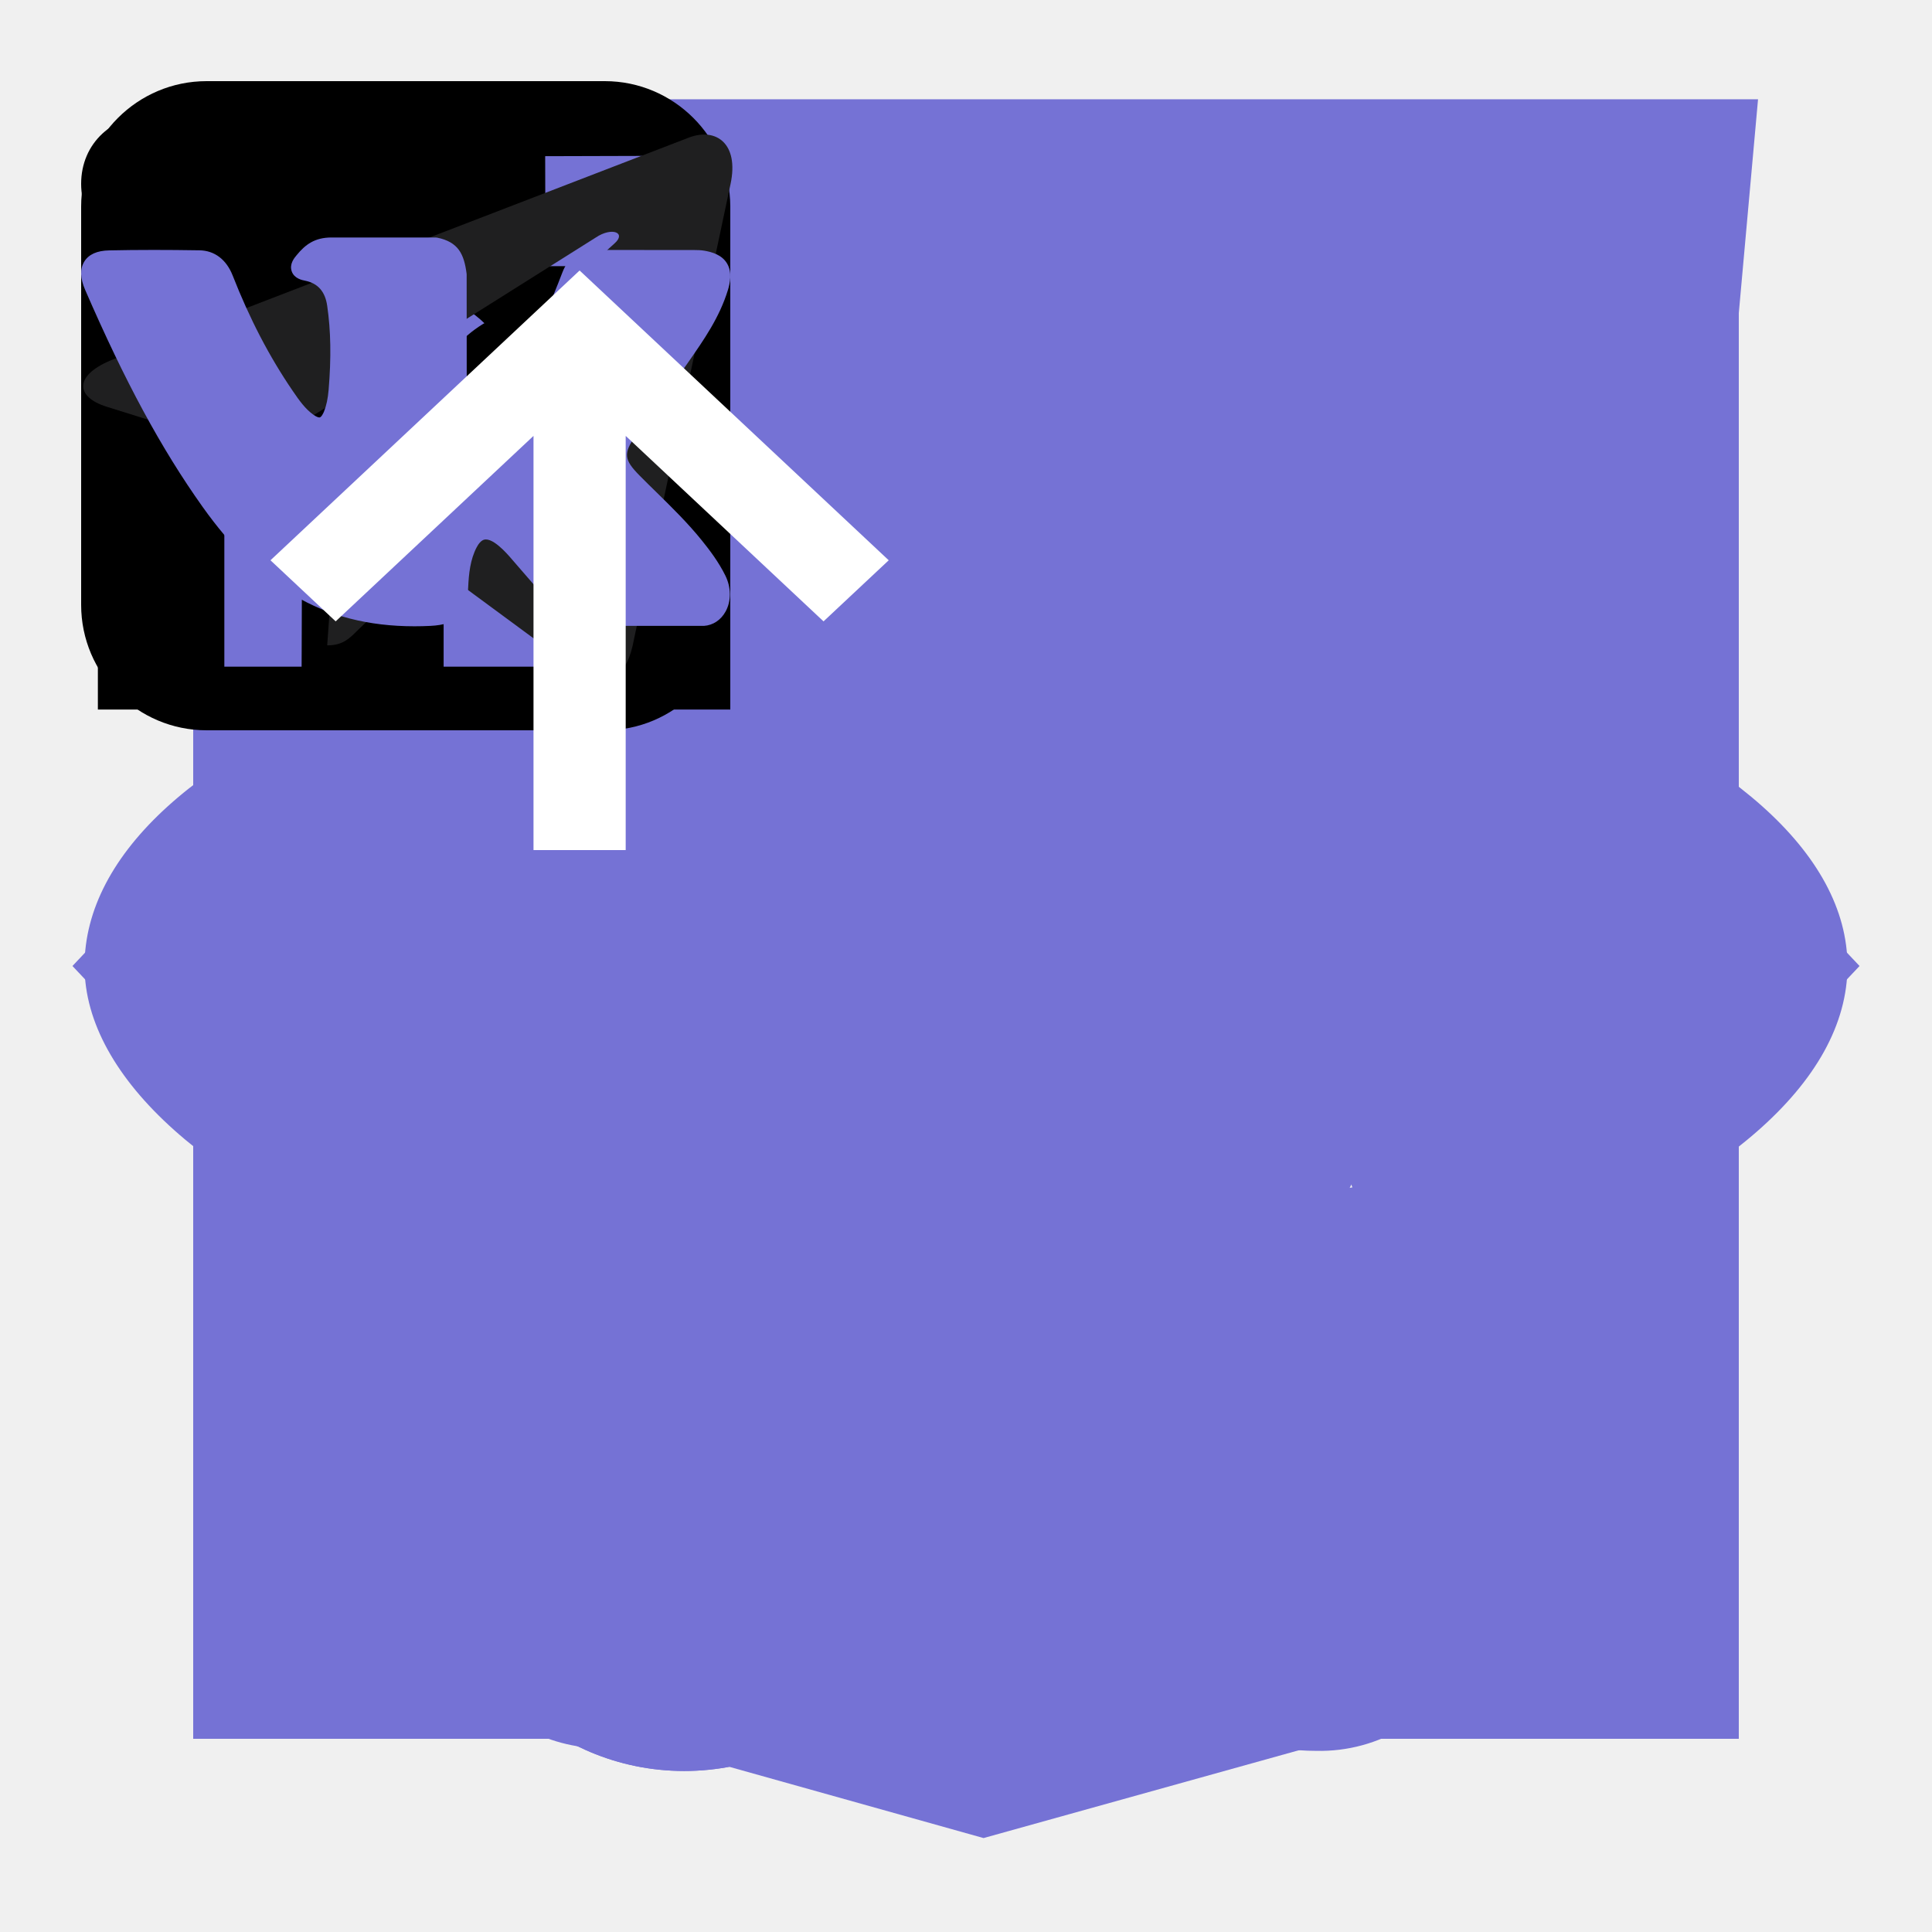
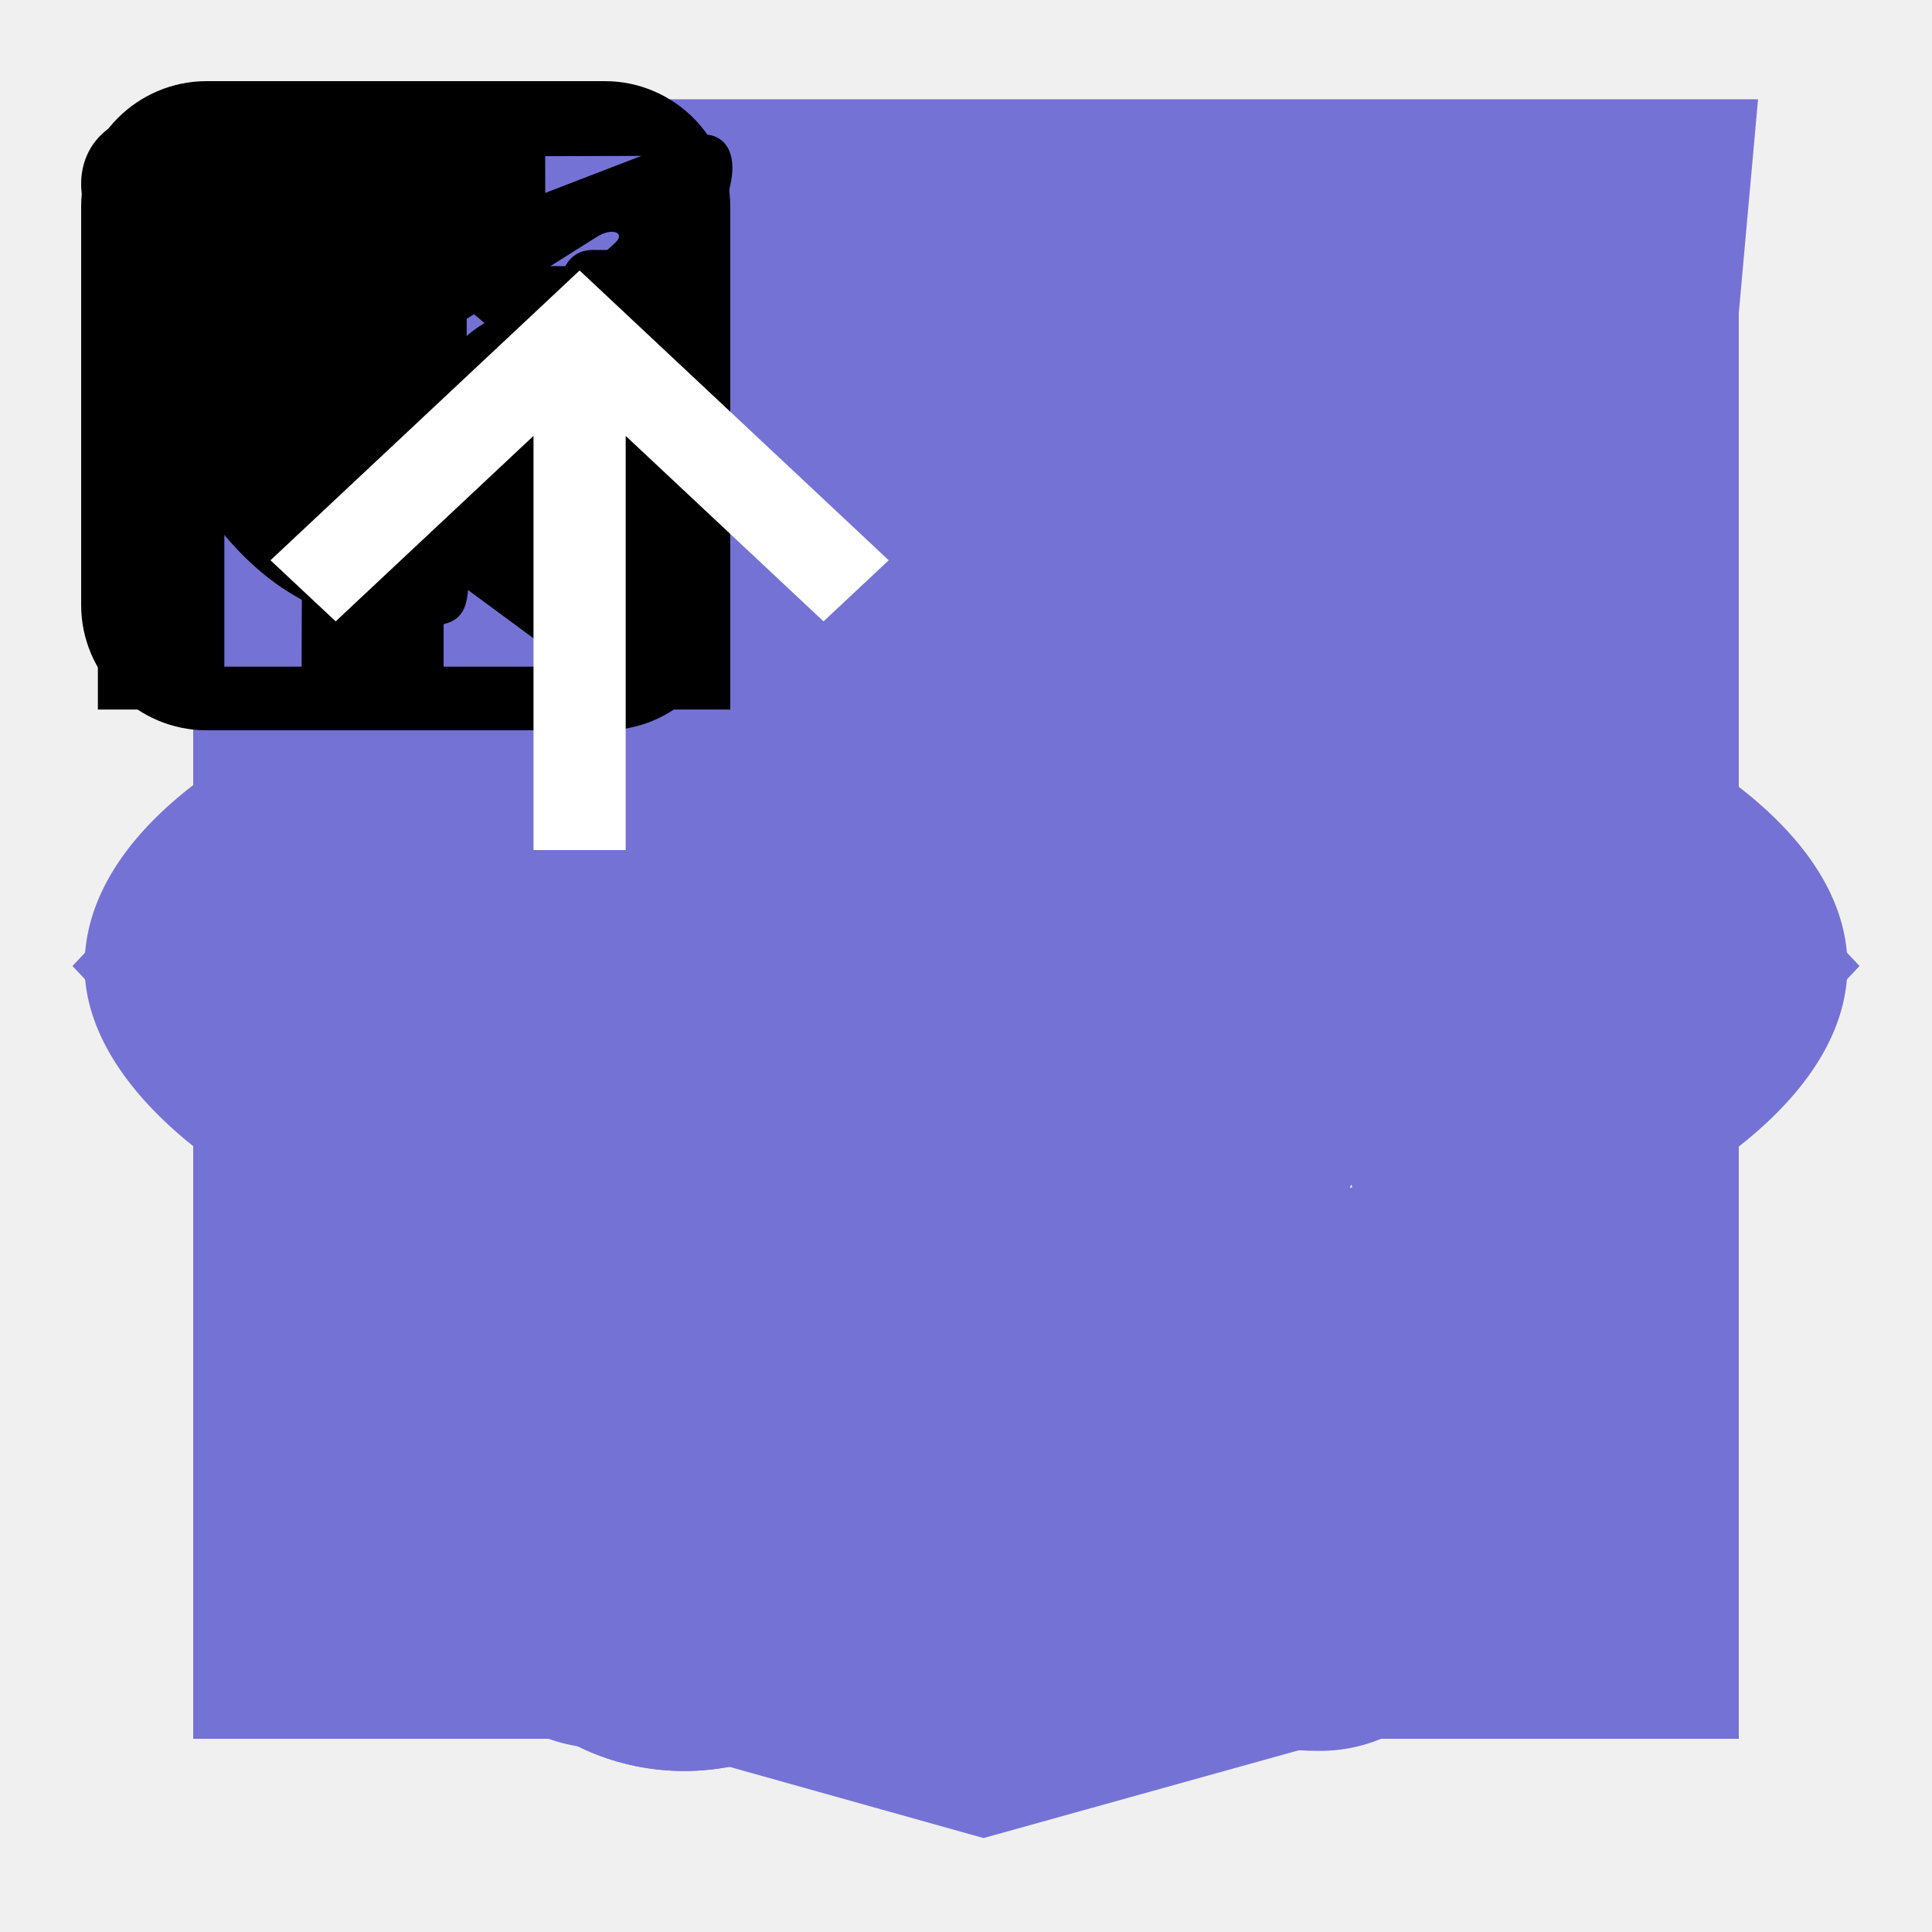
<svg xmlns="http://www.w3.org/2000/svg" width="50" height="50" viewBox="0 0 50 50" fill="none">
  <g id="favicon">
    <path d="M854.7 828.1H169.9c-38.9 0-70.5-31.6-70.5-70.5v-499c0-38.9 31.6-70.5 70.5-70.5h684.7c38.9 0 70.5 31.6 70.5 70.5v499c0.1 38.9-31.5 70.5-70.4 70.5z" fill="#FFFFFF" />
    <path d="M885.2 258.1c0-16.5-13.5-30-30-30H169.4c-16.5 0-30 13.5-30 30v120.1h745.7V258.1z m-649.7 96.1c-28.2 0-51.2-23-51.2-51.2s23-51.2 51.2-51.2 51.2 23 51.2 51.2-22.9 51.2-51.2 51.2z m281.8-6.8H374.7c-24.1 0-43.7-19.6-43.7-43.7s19.6-43.7 43.7-43.7h142.6c24.1 0 43.7 19.6 43.7 43.7s-19.6 43.7-43.7 43.7z" fill="#E6E6E6" />
    <path d="M213.3 752.8h298.8c5.5 0 10-4.5 10-10s-4.5-10-10-10H213.3c-8.5 0-15.4-6.9-15.4-15.4V524.6c0-5.5-4.5-10-10-10s-10 4.5-10 10v192.9c0.1 19.4 15.9 35.3 35.4 35.3z" fill="#06F3FF" />
    <path d="M235.5 271.8c-17.2 0-31.2 14-31.2 31.2s14 31.2 31.2 31.2 31.2-14 31.2-31.2-14-31.2-31.2-31.2z" fill="#FFFFFF" />
    <path d="M235.5 251.8c-28.2 0-51.2 23-51.2 51.2s23 51.2 51.2 51.2 51.2-23 51.2-51.2-22.9-51.2-51.2-51.2z m0 82.4c-17.2 0-31.2-14-31.2-31.2s14-31.2 31.2-31.2 31.2 14 31.2 31.2-14 31.2-31.2 31.2z" fill="#005BFF" />
    <path d="M517.3 280.1H374.7c-13 0-23.7 10.6-23.7 23.7s10.6 23.7 23.7 23.7h142.6c13 0 23.7-10.6 23.7-23.7s-10.7-23.7-23.7-23.7z" fill="#FFFFFF" />
    <path d="M517.3 260.1H374.7c-24.1 0-43.7 19.6-43.7 43.7s19.6 43.7 43.7 43.7h142.6c24.1 0 43.7-19.6 43.7-43.7s-19.6-43.7-43.7-43.7z m0 67.3H374.7c-13 0-23.7-10.6-23.7-23.7s10.6-23.7 23.7-23.7h142.6c13 0 23.7 10.6 23.7 23.7s-10.7 23.7-23.7 23.7z" fill="#005BFF" />
    <path d="M855.2 188.1H169.4c-38.6 0-70 31.4-70 70v500c0 38.6 31.4 70 70 70h685.7c38.6 0 70-31.4 70-70v-500c0.1-38.6-31.3-70-69.9-70z m30 570c0 16.5-13.5 30-30 30H169.4c-16.5 0-30-13.5-30-30V398.2h745.7v359.9z m0-379.9H139.5V258.1c0-16.5 13.5-30 30-30h685.7c16.5 0 30 13.5 30 30v120.1z" fill="#005BFF" />
    <path d="M459.9 624.6l-114.3-45.3 114.3-43.7v-46.5L296.1 560v39.5l163.8 71.2zM568.7 454.8h-34.4L475.1 702h33.8zM747.9 560.3l-164-70.9v45.8l114.4 44.5-114.4 45v46.2l164-71.4z" fill="#005BFF" />
  </g>
  <g id="logo" viewBox="0 0 841.9 595.3">
    <path d="M666.3 296.5c0-32.5-40.7-63.3-103.1-82.4 14.4-63.6 8-114.2-20.2-130.4-6.5-3.8-14.1-5.6-22.4-5.6v22.3c4.6 0 8.3.9 11.4 2.6 13.6 7.8 19.5 37.5 14.9 75.7-1.1 9.4-2.9 19.3-5.1 29.4-19.6-4.8-41-8.5-63.5-10.9-13.5-18.5-27.5-35.3-41.6-50 32.6-30.3 63.2-46.9 84-46.9V78c-27.5 0-63.5 19.6-99.9 53.6-36.4-33.8-72.4-53.2-99.9-53.2v22.3c20.7 0 51.4 16.5 84 46.6-14 14.7-28 31.4-41.3 49.9-22.6 2.4-44 6.1-63.6 11-2.3-10-4-19.7-5.2-29-4.7-38.2 1.1-67.9 14.6-75.8 3-1.8 6.9-2.6 11.5-2.6V78.5c-8.4 0-16 1.8-22.6 5.6-28.1 16.2-34.4 66.7-19.9 130.1-62.2 19.2-102.7 49.9-102.7 82.3 0 32.5 40.7 63.3 103.1 82.4-14.4 63.6-8 114.2 20.2 130.4 6.5 3.8 14.1 5.6 22.5 5.6 27.5 0 63.5-19.6 99.9-53.6 36.4 33.8 72.4 53.2 99.9 53.2 8.4 0 16-1.8 22.6-5.6 28.1-16.2 34.4-66.7 19.9-130.1 62-19.1 102.5-49.9 102.5-82.3zm-130.2-66.7c-3.7 12.9-8.3 26.2-13.5 39.5-4.1-8-8.4-16-13.1-24-4.6-8-9.5-15.8-14.4-23.4 14.2 2.1 27.9 4.7 41 7.9zm-45.8 106.5c-7.8 13.5-15.8 26.3-24.1 38.2-14.9 1.3-30 2-45.2 2-15.1 0-30.2-.7-45-1.9-8.3-11.9-16.4-24.6-24.2-38-7.6-13.1-14.5-26.4-20.8-39.8 6.2-13.4 13.2-26.8 20.7-39.9 7.8-13.5 15.8-26.3 24.1-38.2 14.9-1.3 30-2 45.2-2 15.1 0 30.2.7 45 1.9 8.3 11.9 16.4 24.6 24.2 38 7.6 13.1 14.5 26.4 20.8 39.8-6.3 13.4-13.2 26.8-20.7 39.9zm32.3-13c5.4 13.4 10 26.8 13.8 39.8-13.1 3.2-26.9 5.9-41.2 8 4.9-7.7 9.8-15.6 14.4-23.7 4.6-8 8.9-16.1 13-24.1zM421.2 430c-9.3-9.6-18.6-20.3-27.8-32 9 .4 18.2.7 27.5.7 9.4 0 18.7-.2 27.8-.7-9 11.7-18.3 22.4-27.5 32zm-74.4-58.9c-14.2-2.1-27.9-4.7-41-7.9 3.7-12.9 8.3-26.2 13.5-39.5 4.1 8 8.4 16 13.1 24 4.7 8 9.5 15.8 14.4 23.4zM420.7 163c9.3 9.6 18.6 20.3 27.8 32-9-.4-18.2-.7-27.5-.7-9.4 0-18.7.2-27.8.7 9-11.7 18.3-22.4 27.5-32zm-74 58.9c-4.9 7.7-9.8 15.6-14.4 23.7-4.6 8-8.9 16-13 24-5.4-13.4-10-26.8-13.8-39.8 13.1-3.1 26.9-5.8 41.2-7.9zm-90.5 125.2c-35.4-15.1-58.3-34.9-58.3-50.6 0-15.7 22.9-35.6 58.3-50.6 8.6-3.7 18-7 27.7-10.1 5.7 19.6 13.2 40 22.5 60.9-9.2 20.8-16.6 41.1-22.2 60.6-9.9-3.1-19.3-6.5-28-10.2zM310 490c-13.6-7.8-19.5-37.5-14.9-75.7 1.1-9.4 2.9-19.3 5.1-29.4 19.6 4.8 41 8.5 63.5 10.9 13.5 18.5 27.5 35.3 41.6 50-32.6 30.3-63.2 46.9-84 46.9-4.5-.1-8.3-1-11.3-2.7zm237.2-76.2c4.7 38.2-1.1 67.9-14.6 75.8-3 1.8-6.9 2.6-11.5 2.6-20.7 0-51.4-16.5-84-46.6 14-14.7 28-31.4 41.3-49.9 22.6-2.4 44-6.1 63.6-11 2.3 10.1 4.1 19.8 5.2 29.1zm38.5-66.7c-8.6 3.7-18 7-27.7 10.1-5.7-19.6-13.2-40-22.5-60.9 9.2-20.8 16.6-41.1 22.2-60.6 9.9 3.1 19.3 6.5 28.1 10.2 35.4 15.1 58.3 34.9 58.3 50.6-.1 15.7-23 35.6-58.4 50.6zM320.8 78.4z" />
    <circle cx="420.9" cy="296.5" r="45.7" fill="#61DAFB" />
    <path d="M520.5 78.1z" />
  </g>
  <g id="codeSvg">
    <path fill-rule="evenodd" clip-rule="evenodd" d="M18.312 42.065L27.262 6.688L31.438 7.872L22.488 43.312L18.312 42.065Z" fill="#7572D5" />
    <path fill-rule="evenodd" clip-rule="evenodd" d="M13.502 12.688L16.562 15.928L7.995 25L16.562 34.072L13.502 37.312L1.875 25L13.502 12.688Z" fill="#7572D5" />
    <path fill-rule="evenodd" clip-rule="evenodd" d="M36.498 12.688L33.438 15.928L42.005 25L33.438 34.072L36.498 37.312L48.125 25L36.498 12.688Z" fill="#7572D5" />
  </g>
  <g id="css">
    <path d="M38.051 10.844L12.946 10.838L13.351 15.755L32.638 15.758L32.152 20.85H19.503L19.961 25.674H31.736L31.039 32.281L25.497 33.789L19.866 32.27L19.508 28.313H14.536L15.088 35.541L25.497 38.734L35.731 35.865L38.049 10.845L38.051 10.844ZM5.498 2.569H45.498L41.86 43L25.454 47.569L9.14 42.997L5.498 2.569Z" fill="#7572D5" />
  </g>
  <g id="react">
    <g clip-path="url(#clip0_20_1854)">
      <path d="M47.812 25C47.812 22.083 44.688 19.375 39.479 17.5L38.542 17.188V16.771C39.688 11.042 38.854 6.771 36.25 5.208C33.646 3.646 29.792 5.104 25.625 8.75L25 9.375L24.792 9.167H24.583C20.312 5.208 16.146 3.854 13.542 5.312C10.938 6.771 10.208 10.833 11.25 16.146C11.36 16.484 11.43 16.833 11.458 17.188L10.312 17.604C5.208 19.375 2.188 22.083 2.188 25C2.188 27.917 5.521 30.833 10.729 32.708L11.458 32.917C11.33 33.285 11.259 33.672 11.25 34.062C10.208 39.271 11.146 43.229 13.542 44.688C15.938 46.146 20.312 44.792 24.479 41.146L25.104 40.625L25.938 41.458C28.854 43.958 31.771 45.312 34.062 45.312C34.871 45.331 35.667 45.114 36.354 44.688C38.958 43.229 39.896 38.958 38.75 33.542V33.333C38.705 33.162 38.67 32.988 38.646 32.812H38.958C44.479 30.833 47.812 28.021 47.812 25ZM44.792 25C44.792 26.25 42.5 28.438 38.021 29.896H37.812C37.266 28.22 36.605 26.584 35.833 25C36.562 23.333 37.188 21.667 37.708 20.104L38.542 20.312C42.708 21.771 44.792 23.75 44.792 25ZM27.917 39.167L27.083 38.542C28.276 37.22 29.389 35.829 30.417 34.375L35.729 33.542C35.833 33.75 35.833 33.958 35.938 34.062C36.309 35.949 36.379 37.883 36.146 39.792C35.999 40.705 35.561 41.545 34.896 42.188C33.854 42.812 31.042 41.979 27.917 39.167ZM26.562 34.583L25.104 36.458L23.438 34.583H26.562ZM12.292 20C12.815 21.717 13.477 23.39 14.271 25C13.476 26.646 12.815 28.353 12.292 30.104L11.667 29.896C9.843 29.32 8.145 28.401 6.667 27.188C6.284 26.945 5.956 26.626 5.705 26.249C5.454 25.872 5.284 25.447 5.208 25C5.208 23.75 7.292 21.771 11.25 20.417L12.292 20ZM23.438 15.417L25 13.646L26.562 15.417H23.438ZM34.896 7.812C36.042 8.437 36.667 11.562 35.729 16.146C35.734 16.202 35.727 16.259 35.709 16.313C35.691 16.366 35.663 16.416 35.625 16.458L30.417 15.625C29.389 14.171 28.276 12.78 27.083 11.458L27.708 10.938C31.042 8.021 33.75 7.187 34.896 7.812ZM17.5 18.854L16.667 20.208L15.938 21.562C15.625 20.833 15.417 20.104 15.104 19.271L17.5 18.854ZM15.104 30.729C15.417 30 15.625 29.271 15.938 28.438L16.667 29.792L17.5 31.146L15.104 30.729ZM32.5 25C31.97 26.142 31.379 27.255 30.729 28.333C30.104 29.479 29.375 30.521 28.75 31.562H21.25C20.521 30.417 19.792 29.375 19.271 28.333C18.616 27.258 18.025 26.145 17.5 25C18.005 23.846 18.597 22.732 19.271 21.667C19.869 20.587 20.53 19.544 21.25 18.542C23.746 18.333 26.254 18.333 28.75 18.542C29.479 19.583 30.104 20.625 30.729 21.667C31.403 22.732 31.995 23.846 32.5 25ZM33.333 20.208L32.5 18.854L34.896 19.375C34.664 20.121 34.386 20.851 34.062 21.562L33.333 20.208ZM32.5 31.146L33.333 29.792L34.062 28.333L35 30.729L32.5 31.146ZM22.812 11.354H22.917L19.583 15.521L14.375 16.354C14.271 16.042 14.271 15.833 14.167 15.521C13.333 11.25 13.958 8.333 15 7.812C15.277 7.631 15.61 7.557 15.938 7.604C17.396 7.604 19.896 8.646 22.708 11.146L22.812 11.354ZM14.167 34.583C14.186 34.262 14.256 33.945 14.375 33.646L19.688 34.375C20.689 35.848 21.803 37.241 23.021 38.542L22.812 38.75L22.604 38.958C21.184 40.274 19.521 41.3 17.708 41.979C17.311 42.187 16.875 42.313 16.427 42.349C15.98 42.385 15.53 42.33 15.104 42.188C13.958 41.562 13.333 38.75 14.167 34.583Z" fill="#7572D5" />
      <path d="M25 20.417C24.089 20.396 23.193 20.647 22.426 21.138C21.659 21.629 21.055 22.337 20.692 23.173C20.329 24.008 20.223 24.933 20.388 25.828C20.553 26.724 20.981 27.551 21.618 28.202C22.255 28.854 23.071 29.301 23.963 29.486C24.855 29.672 25.781 29.587 26.625 29.243C27.468 28.9 28.191 28.313 28.699 27.557C29.207 26.801 29.479 25.911 29.479 25C29.48 23.802 29.011 22.652 28.174 21.795C27.337 20.939 26.197 20.444 25 20.417Z" fill="#7572D5" />
    </g>
    <defs>
      <clipPath id="clip0_20_1854">
        <rect width="50" height="50" fill="white" />
      </clipPath>
    </defs>
  </g>
  <g id="typescript">
    <path d="M5 25V45H45V5H5V25ZM37.235 23.407C38.252 23.66 39.025 24.112 39.737 24.848C40.105 25.242 40.652 25.958 40.695 26.132C40.708 26.182 38.968 27.348 37.915 28.003C37.877 28.028 37.723 27.863 37.553 27.61C37.037 26.86 36.498 26.537 35.673 26.48C34.46 26.397 33.68 27.032 33.687 28.092C33.676 28.352 33.734 28.611 33.857 28.842C34.123 29.393 34.62 29.725 36.173 30.397C39.038 31.63 40.263 32.442 41.025 33.597C41.875 34.885 42.067 36.943 41.488 38.473C40.855 40.137 39.28 41.267 37.063 41.64C36.378 41.762 34.753 41.743 34.017 41.61C32.41 41.323 30.887 40.53 29.947 39.488C29.578 39.083 28.86 38.022 28.905 37.947C28.923 37.92 29.088 37.818 29.272 37.712C29.452 37.61 30.123 37.222 30.758 36.853L31.908 36.187L32.15 36.543C32.487 37.057 33.222 37.762 33.667 37.997C34.943 38.67 36.695 38.575 37.558 37.8C37.732 37.654 37.869 37.469 37.96 37.261C38.05 37.053 38.092 36.827 38.08 36.6C38.08 36.137 38.022 35.933 37.78 35.583C37.47 35.14 36.835 34.767 35.032 33.983C32.968 33.095 32.08 32.543 31.267 31.667C30.759 31.088 30.384 30.405 30.168 29.667C30.017 29.102 29.978 27.685 30.098 27.115C30.523 25.12 32.028 23.732 34.2 23.318C34.905 23.185 36.543 23.235 37.235 23.407ZM27.845 25.077L27.858 26.715H22.65V41.508H18.967V26.715H13.763V25.108C13.763 24.218 13.782 23.475 13.807 23.458C13.827 23.432 16.995 23.418 20.835 23.425L27.827 23.445L27.845 25.077Z" fill="#7572D5" />
  </g>
  <g id="styledComponents">
    <path d="M37.259 6.25L36.989 7.65C36.571 10.302 36.722 11.061 37.868 12.045L38.975 12.955L37.829 18.03C37.144 21.059 36.304 23.597 35.771 24.431C35.313 25.15 34.78 26.21 34.664 26.779C34.473 27.459 33.825 28.143 32.833 28.748C31.958 29.242 30.238 30.566 29.02 31.629C28.047 32.499 27.377 33.033 27.013 33.262L25.823 34.196C25.442 34.805 25.225 35.295 25.142 35.667C25.059 36.05 25.106 36.304 25.229 36.49C25.348 36.669 25.553 36.795 25.834 36.874C26.167 36.951 26.51 36.979 26.851 36.956C27.622 36.904 28.386 36.769 29.128 36.555C29.381 36.487 29.579 36.422 29.752 36.365C30.019 36.039 30.635 35.424 31.727 34.353C34.625 31.515 35.731 29.961 34.589 30.38C34.167 30.53 34.358 30.151 35.082 29.392C36.61 27.914 37.486 25.68 39.317 18.675C40.766 13.144 40.766 13.066 41.833 13.066C42.334 13.066 43.75 13.152 43.75 13.152V6.25H40.499H37.259ZM24.422 18.081C23.369 18.073 21.106 19.666 14.33 25.161C14.038 25.852 14.013 26.328 14.146 26.636C14.233 26.847 14.392 26.994 14.611 27.101C14.828 27.209 15.109 27.273 15.419 27.298C16.035 27.352 16.763 27.255 17.35 27.141L17.747 27.051C17.883 26.87 18.061 26.725 18.266 26.629C18.684 26.4 20.439 24.81 22.194 23.106C25.283 19.999 26.007 18.596 24.75 18.142C24.646 18.101 24.533 18.08 24.422 18.081ZM32.336 20.239C31.41 20.264 29.741 21.331 26.883 23.597C25.449 24.753 24.541 25.376 24.054 25.505L22.165 26.987C21.455 28.275 21.351 29.074 21.538 29.514C21.585 29.622 21.653 29.721 21.739 29.803C21.824 29.886 21.925 29.95 22.036 29.994C22.311 30.102 22.605 30.156 22.901 30.155C23.608 30.147 24.311 30.045 24.991 29.85C25.345 29.756 25.695 29.646 26.04 29.521L26.144 29.478L26.335 29.378C26.696 28.916 27.525 28.046 28.563 27.044C31.842 23.901 33.518 21.667 33.176 20.833C33.021 20.429 32.754 20.225 32.336 20.239ZM23.6 24.105C23.333 24.134 22.735 24.592 21.657 25.53C20.1 26.897 18.403 27.685 17.815 27.334C17.679 27.364 17.542 27.393 17.404 27.42C16.806 27.538 16.06 27.635 15.393 27.581C15.079 27.562 14.771 27.485 14.485 27.355C14.215 27.233 14 27.016 13.88 26.747C13.746 26.425 13.746 26.024 13.898 25.512L11.555 27.423L6.254 31.78V38.842L23.625 25.251C23.622 25.102 23.641 24.953 23.683 24.81C23.816 24.331 23.809 24.087 23.6 24.109V24.105ZM31.075 26.392C30.811 26.392 30.372 26.761 29.669 27.502C28.714 28.515 27.211 29.496 26.415 29.696L26.292 29.761C26.161 29.814 26.029 29.865 25.896 29.911C25.679 29.983 25.398 30.069 25.074 30.155C24.425 30.33 23.618 30.491 22.897 30.473C22.557 30.473 22.221 30.407 21.906 30.28C21.609 30.159 21.372 29.927 21.243 29.636C21.034 29.138 21.117 28.44 21.574 27.448L6.25 39.437V43.75H12.982L27.262 32.61C27.633 32.202 28.191 31.644 28.945 30.946C30.963 29.088 31.421 28.447 31.421 27.499C31.421 26.761 31.338 26.389 31.075 26.389V26.392ZM34.473 33.373L33.251 34.583C32.567 35.227 31.345 36.022 30.509 36.362L30.343 36.433L30.332 36.451L30.296 36.487C30.264 36.512 30.249 36.516 30.224 36.526C29.89 36.652 29.551 36.763 29.208 36.859C28.444 37.08 27.659 37.218 26.865 37.271C26.49 37.295 26.113 37.262 25.748 37.174C25.431 37.105 25.151 36.921 24.962 36.659C24.789 36.394 24.739 36.039 24.836 35.603C24.913 35.292 25.028 34.991 25.178 34.708L13.656 43.75H28.981L30.811 41.667C33.327 38.753 34.473 36.669 34.473 34.887V33.373Z" fill="#7572D5" />
  </g>
  <g id="webDesign">
    <path d="M17.708 4.167C14.257 4.167 11.458 6.965 11.458 10.417C11.458 13.868 14.257 16.667 17.708 16.667H32.292C35.743 16.667 38.542 13.868 38.542 10.417C38.542 6.965 35.743 4.167 32.292 4.167H17.708Z" fill="#7572D5" />
    <path d="M32.292 18.75C28.84 18.75 26.042 21.548 26.042 25C26.042 28.452 28.84 31.25 32.292 31.25C35.744 31.25 38.542 28.452 38.542 25C38.542 21.548 35.744 18.75 32.292 18.75Z" fill="#7572D5" />
    <path d="M11.458 25C11.458 21.548 14.257 18.75 17.708 18.75H23.958V31.25H17.708C14.257 31.25 11.458 28.452 11.458 25Z" fill="#7572D5" />
    <path d="M17.708 33.333C14.257 33.333 11.458 36.132 11.458 39.583C11.458 43.035 14.257 45.833 17.708 45.833C21.16 45.833 23.958 43.035 23.958 39.583V33.333H17.708Z" fill="#7572D5" />
  </g>
  <g id="quote">
    <path d="M17.708 4.167C14.257 4.167 11.458 6.965 11.458 10.417C11.458 13.868 14.257 16.667 17.708 16.667H32.292C35.743 16.667 38.542 13.868 38.542 10.417C38.542 6.965 35.743 4.167 32.292 4.167H17.708Z" fill="#7572D5" />
    <path d="M32.292 18.75C28.84 18.75 26.042 21.548 26.042 25C26.042 28.452 28.84 31.25 32.292 31.25C35.744 31.25 38.542 28.452 38.542 25C38.542 21.548 35.744 18.75 32.292 18.75Z" fill="#7572D5" />
    <path d="M11.458 25C11.458 21.548 14.257 18.75 17.708 18.75H23.958V31.25H17.708C14.257 31.25 11.458 28.452 11.458 25Z" fill="#7572D5" />
    <path d="M17.708 33.333C14.257 33.333 11.458 36.132 11.458 39.583C11.458 43.035 14.257 45.833 17.708 45.833C21.16 45.833 23.958 43.035 23.958 39.583V33.333H17.708Z" fill="#7572D5" />
  </g>
  <g id="inst">
    <path d="M15.652 2.1H5.348C3.557 2.1 2.1 3.556 2.1 5.347V8.778V15.653C2.1 17.444 3.557 18.9 5.348 18.9H15.652C17.443 18.9 18.9 17.444 18.9 15.653V8.771V5.341C18.893 3.556 17.437 2.1 15.652 2.1ZM16.583 4.035H16.957V4.403V6.882L14.116 6.889L14.109 4.042L16.583 4.035ZM8.098 8.771C8.636 8.03 9.509 7.538 10.493 7.538C11.478 7.538 12.351 8.024 12.889 8.771C13.243 9.257 13.447 9.854 13.447 10.497C13.447 12.124 12.121 13.455 10.487 13.455C8.853 13.455 7.54 12.124 7.54 10.497C7.54 9.854 7.75 9.257 8.098 8.771ZM17.259 15.646C17.259 16.532 16.538 17.253 15.652 17.253H5.348C4.463 17.253 3.741 16.532 3.741 15.646V8.771H6.247C6.031 9.303 5.906 9.887 5.906 10.497C5.906 13.029 7.967 15.089 10.5 15.089C13.033 15.089 15.094 13.029 15.094 10.497C15.094 9.887 14.969 9.303 14.752 8.771H17.259V15.646Z" fill="currentColor" />
  </g>
  <g id="linkedin">
    <path d="M5.806 7.886H2.533V18.363H5.806V7.886Z" fill="currentColor" />
    <path d="M4.101 2.94C2.894 2.94 2.1 3.721 2.1 4.757C2.1 5.774 2.868 6.574 4.055 6.574H4.081C5.314 6.574 6.082 5.768 6.075 4.757C6.049 3.721 5.308 2.94 4.101 2.94Z" fill="currentColor" />
    <path d="M14.748 7.788C12.871 7.788 11.697 8.811 11.481 9.533V7.886H7.801C7.847 8.759 7.801 18.363 7.801 18.363H11.481V12.701C11.481 12.38 11.468 12.065 11.559 11.842C11.809 11.212 12.353 10.556 13.331 10.556C14.61 10.556 15.187 11.527 15.187 12.944V18.363H18.9V12.537C18.9 9.297 17.076 7.788 14.748 7.788Z" fill="currentColor" />
  </g>
  <g id="telegram">
-     <path d="M18.906 4.764L16.37 16.721C16.179 17.564 15.68 17.774 14.972 17.377L11.108 14.53L9.245 16.323C9.038 16.53 8.866 16.702 8.468 16.702L8.746 12.768L15.905 6.299C16.217 6.022 15.838 5.867 15.422 6.145L6.571 11.719L2.76 10.526C1.932 10.267 1.917 9.697 2.933 9.299L17.837 3.557C18.527 3.299 19.131 3.71 18.906 4.764Z" fill="#1F1F20" />
+     <path d="M18.906 4.764L16.37 16.721C16.179 17.564 15.68 17.774 14.972 17.377L11.108 14.53L9.245 16.323C9.038 16.53 8.866 16.702 8.468 16.702L8.746 12.768L15.905 6.299C16.217 6.022 15.838 5.867 15.422 6.145L6.571 11.719L2.76 10.526C1.932 10.267 1.917 9.697 2.933 9.299L17.837 3.557C18.527 3.299 19.131 3.71 18.906 4.764Z" fill="currentColor" />
  </g>
  <g id="vk">
-     <path d="M18.17 13.994C17.804 13.539 17.388 13.131 16.986 12.737C16.843 12.597 16.695 12.452 16.553 12.308C16.144 11.893 16.129 11.738 16.453 11.267C16.677 10.942 16.915 10.617 17.144 10.303C17.353 10.018 17.568 9.724 17.775 9.428L17.817 9.367C18.212 8.801 18.62 8.216 18.837 7.51C18.894 7.324 18.953 7.05 18.817 6.82C18.682 6.591 18.419 6.522 18.234 6.489C18.142 6.473 18.051 6.471 17.966 6.471L15.381 6.469L15.36 6.468C14.969 6.468 14.705 6.659 14.554 7.052C14.41 7.427 14.252 7.827 14.071 8.207C13.712 8.963 13.255 9.834 12.595 10.561L12.567 10.592C12.489 10.679 12.4 10.777 12.336 10.777C12.326 10.777 12.315 10.775 12.303 10.771C12.166 10.716 12.074 10.373 12.079 10.213C12.079 10.211 12.079 10.209 12.079 10.206L12.077 7.111C12.077 7.1 12.076 7.089 12.075 7.078C12.009 6.575 11.863 6.262 11.313 6.15C11.298 6.147 11.283 6.146 11.268 6.146H8.581C8.143 6.146 7.901 6.33 7.675 6.606C7.613 6.68 7.486 6.834 7.549 7.02C7.613 7.209 7.821 7.25 7.889 7.263C8.225 7.329 8.415 7.542 8.468 7.915C8.562 8.561 8.574 9.251 8.505 10.087C8.485 10.319 8.447 10.498 8.385 10.651C8.37 10.687 8.318 10.804 8.266 10.804C8.249 10.804 8.201 10.797 8.112 10.734C7.904 10.586 7.751 10.375 7.574 10.114C6.969 9.228 6.461 8.252 6.021 7.129C5.858 6.716 5.553 6.485 5.163 6.478C4.734 6.471 4.345 6.468 3.974 6.468C3.569 6.468 3.193 6.472 2.826 6.48C2.512 6.486 2.295 6.583 2.181 6.77C2.066 6.957 2.074 7.203 2.203 7.5C3.237 9.883 4.175 11.615 5.243 13.117C5.992 14.168 6.743 14.896 7.607 15.407C8.517 15.946 9.536 16.208 10.724 16.208C10.858 16.208 10.998 16.205 11.138 16.198C11.828 16.163 12.084 15.904 12.116 15.208C12.132 14.852 12.169 14.479 12.338 14.161C12.444 13.961 12.544 13.961 12.576 13.961C12.639 13.961 12.717 13.991 12.801 14.047C12.951 14.148 13.08 14.284 13.186 14.403C13.285 14.516 13.383 14.63 13.482 14.745C13.694 14.991 13.913 15.246 14.143 15.487C14.645 16.016 15.197 16.249 15.832 16.198H18.202C18.207 16.198 18.212 16.198 18.218 16.198C18.454 16.182 18.658 16.046 18.779 15.825C18.928 15.552 18.925 15.204 18.771 14.893C18.596 14.541 18.369 14.241 18.17 13.994Z" fill="#7572D5" />
+     <path d="M18.17 13.994C17.804 13.539 17.388 13.131 16.986 12.737C16.843 12.597 16.695 12.452 16.553 12.308C16.144 11.893 16.129 11.738 16.453 11.267C16.677 10.942 16.915 10.617 17.144 10.303C17.353 10.018 17.568 9.724 17.775 9.428L17.817 9.367C18.212 8.801 18.62 8.216 18.837 7.51C18.894 7.324 18.953 7.05 18.817 6.82C18.682 6.591 18.419 6.522 18.234 6.489C18.142 6.473 18.051 6.471 17.966 6.471L15.381 6.469L15.36 6.468C14.969 6.468 14.705 6.659 14.554 7.052C14.41 7.427 14.252 7.827 14.071 8.207C13.712 8.963 13.255 9.834 12.595 10.561L12.567 10.592C12.489 10.679 12.4 10.777 12.336 10.777C12.326 10.777 12.315 10.775 12.303 10.771C12.166 10.716 12.074 10.373 12.079 10.213C12.079 10.211 12.079 10.209 12.079 10.206L12.077 7.111C12.077 7.1 12.076 7.089 12.075 7.078C12.009 6.575 11.863 6.262 11.313 6.15C11.298 6.147 11.283 6.146 11.268 6.146H8.581C8.143 6.146 7.901 6.33 7.675 6.606C7.613 6.68 7.486 6.834 7.549 7.02C7.613 7.209 7.821 7.25 7.889 7.263C8.225 7.329 8.415 7.542 8.468 7.915C8.562 8.561 8.574 9.251 8.505 10.087C8.485 10.319 8.447 10.498 8.385 10.651C8.37 10.687 8.318 10.804 8.266 10.804C8.249 10.804 8.201 10.797 8.112 10.734C7.904 10.586 7.751 10.375 7.574 10.114C6.969 9.228 6.461 8.252 6.021 7.129C5.858 6.716 5.553 6.485 5.163 6.478C4.734 6.471 4.345 6.468 3.974 6.468C3.569 6.468 3.193 6.472 2.826 6.48C2.512 6.486 2.295 6.583 2.181 6.77C2.066 6.957 2.074 7.203 2.203 7.5C3.237 9.883 4.175 11.615 5.243 13.117C5.992 14.168 6.743 14.896 7.607 15.407C8.517 15.946 9.536 16.208 10.724 16.208C10.858 16.208 10.998 16.205 11.138 16.198C11.828 16.163 12.084 15.904 12.116 15.208C12.132 14.852 12.169 14.479 12.338 14.161C12.444 13.961 12.544 13.961 12.576 13.961C12.639 13.961 12.717 13.991 12.801 14.047C12.951 14.148 13.08 14.284 13.186 14.403C13.285 14.516 13.383 14.63 13.482 14.745C13.694 14.991 13.913 15.246 14.143 15.487C14.645 16.016 15.197 16.249 15.832 16.198H18.202C18.207 16.198 18.212 16.198 18.218 16.198C18.454 16.182 18.658 16.046 18.779 15.825C18.928 15.552 18.925 15.204 18.771 14.893C18.596 14.541 18.369 14.241 18.17 13.994Z" fill="currentColor" />
  </g>
  <g>
    <path id="arrow" d="M13.807 11.281V22H16.193V11.281L21.313 16.081L23 14.5L15 7L7 14.5L8.687 16.081L13.807 11.281Z" fill="white" />
  </g>
</svg>
